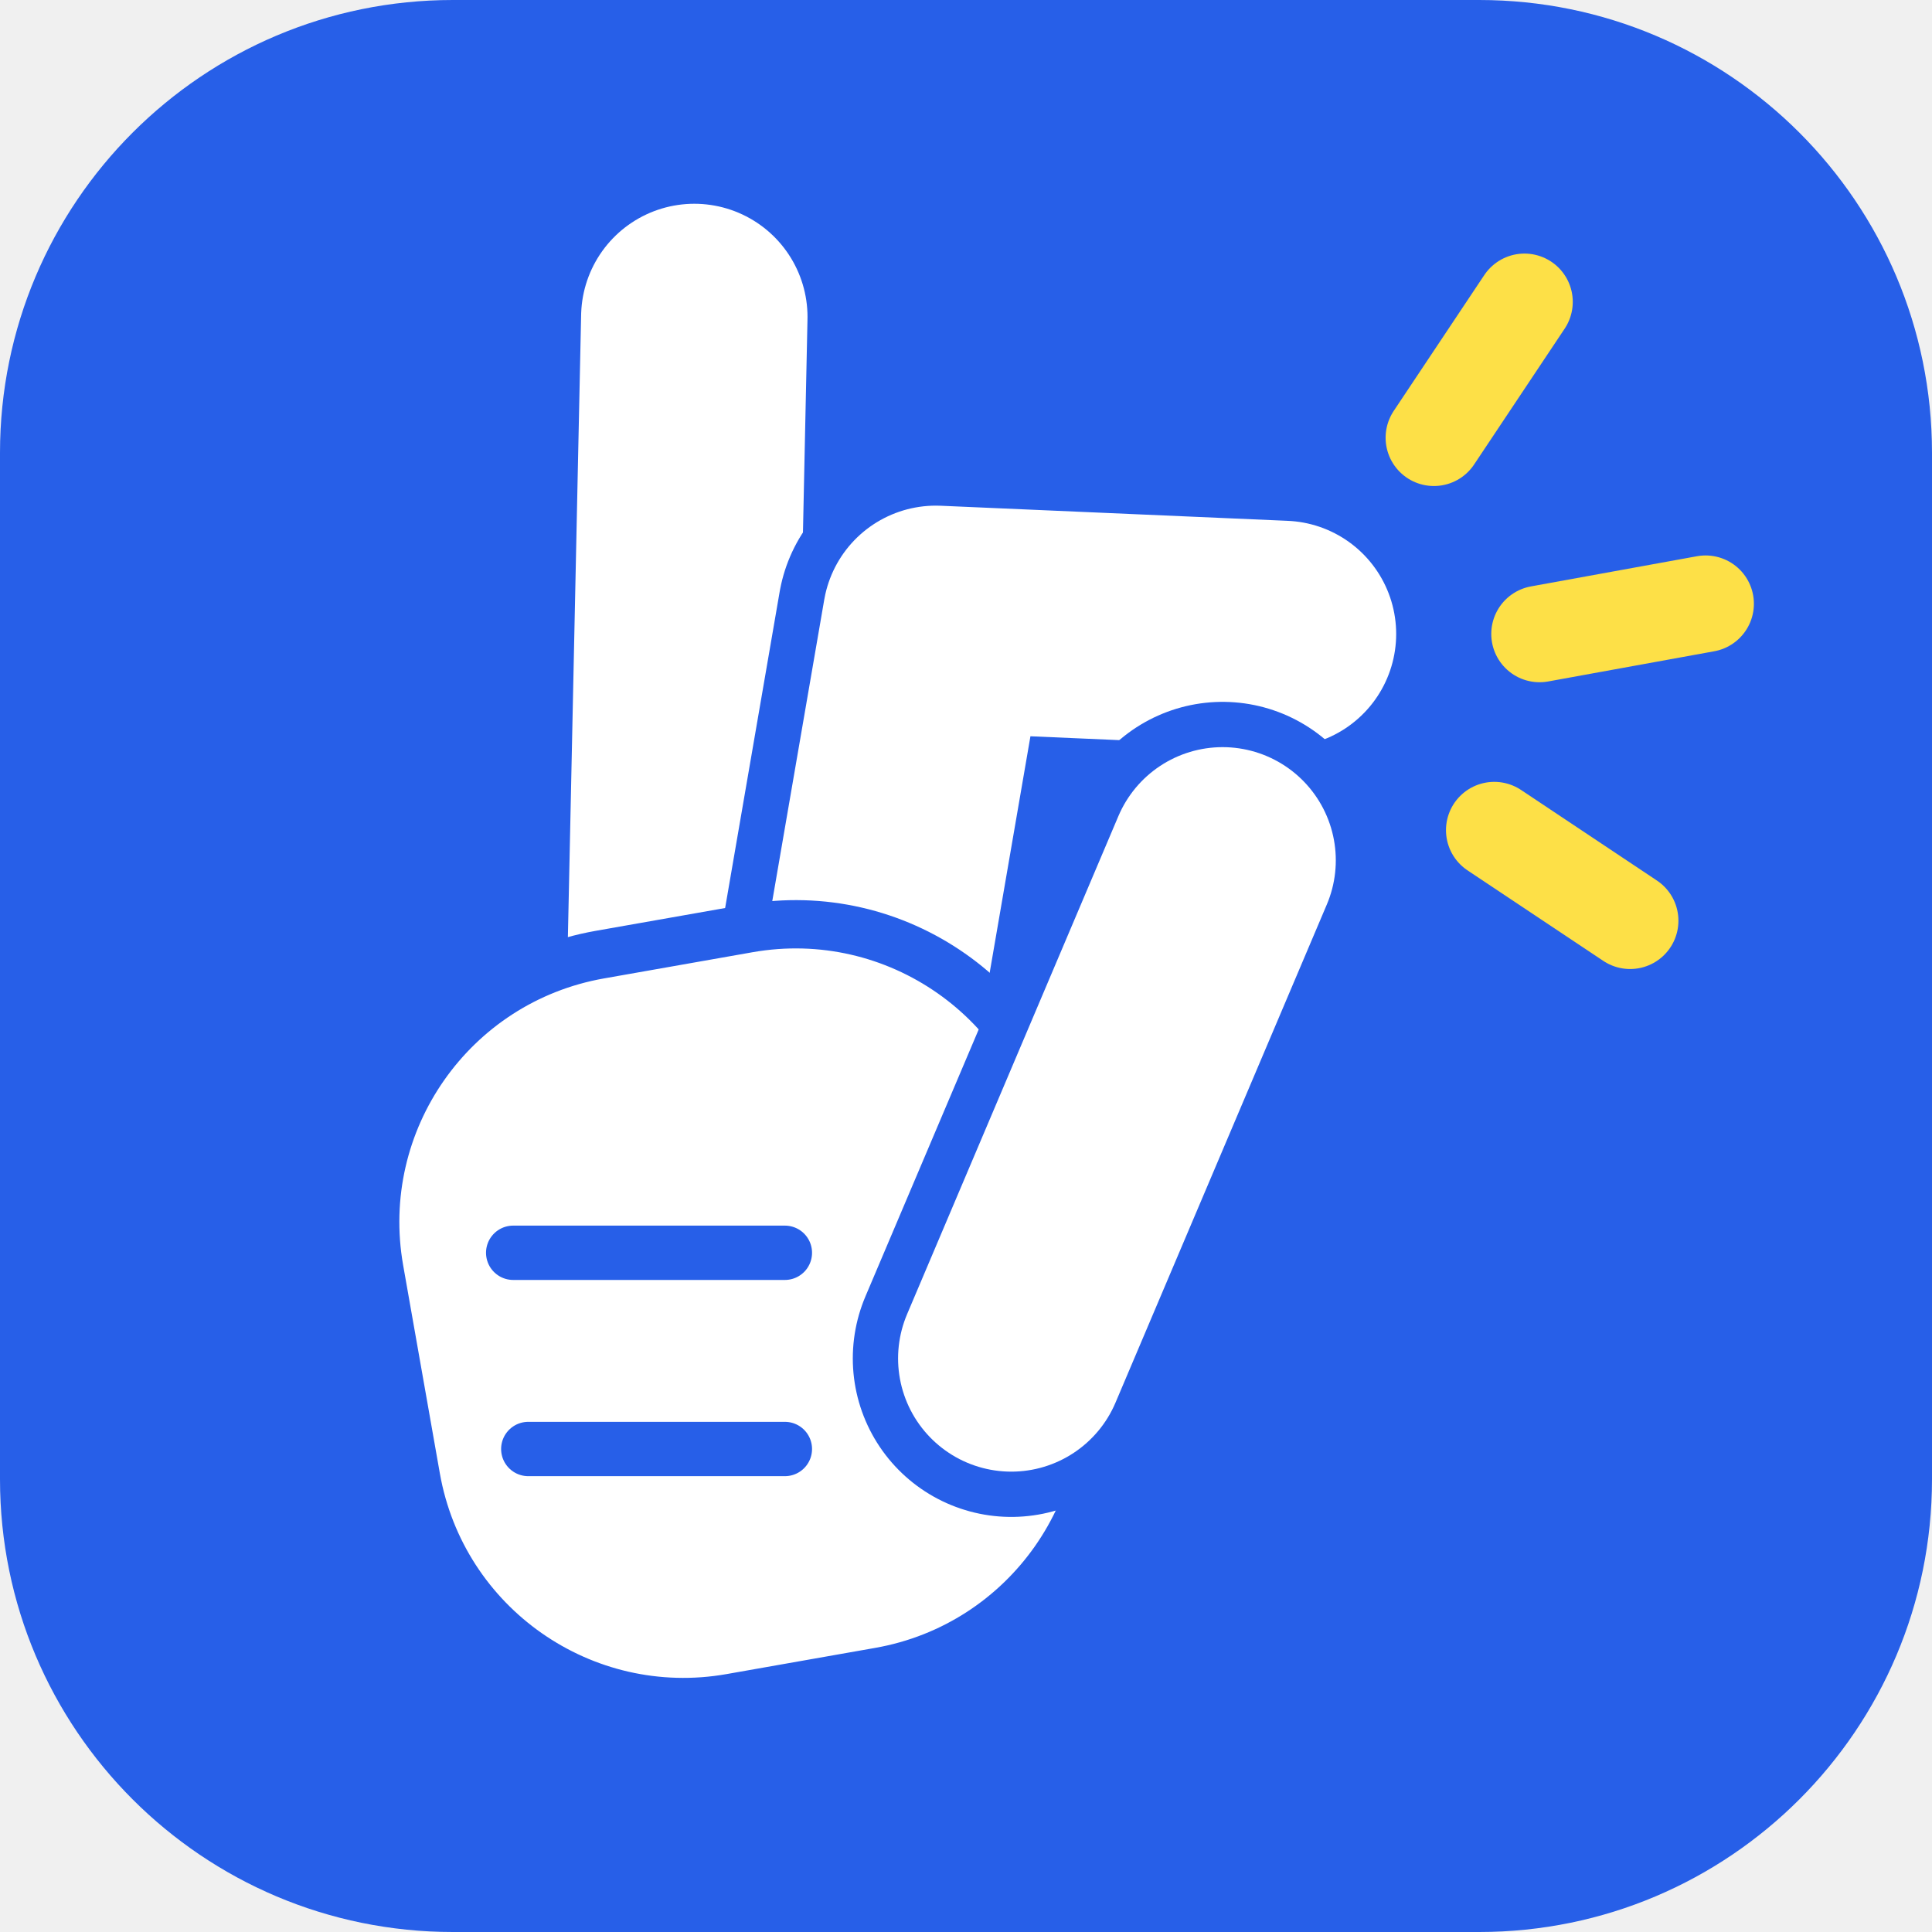
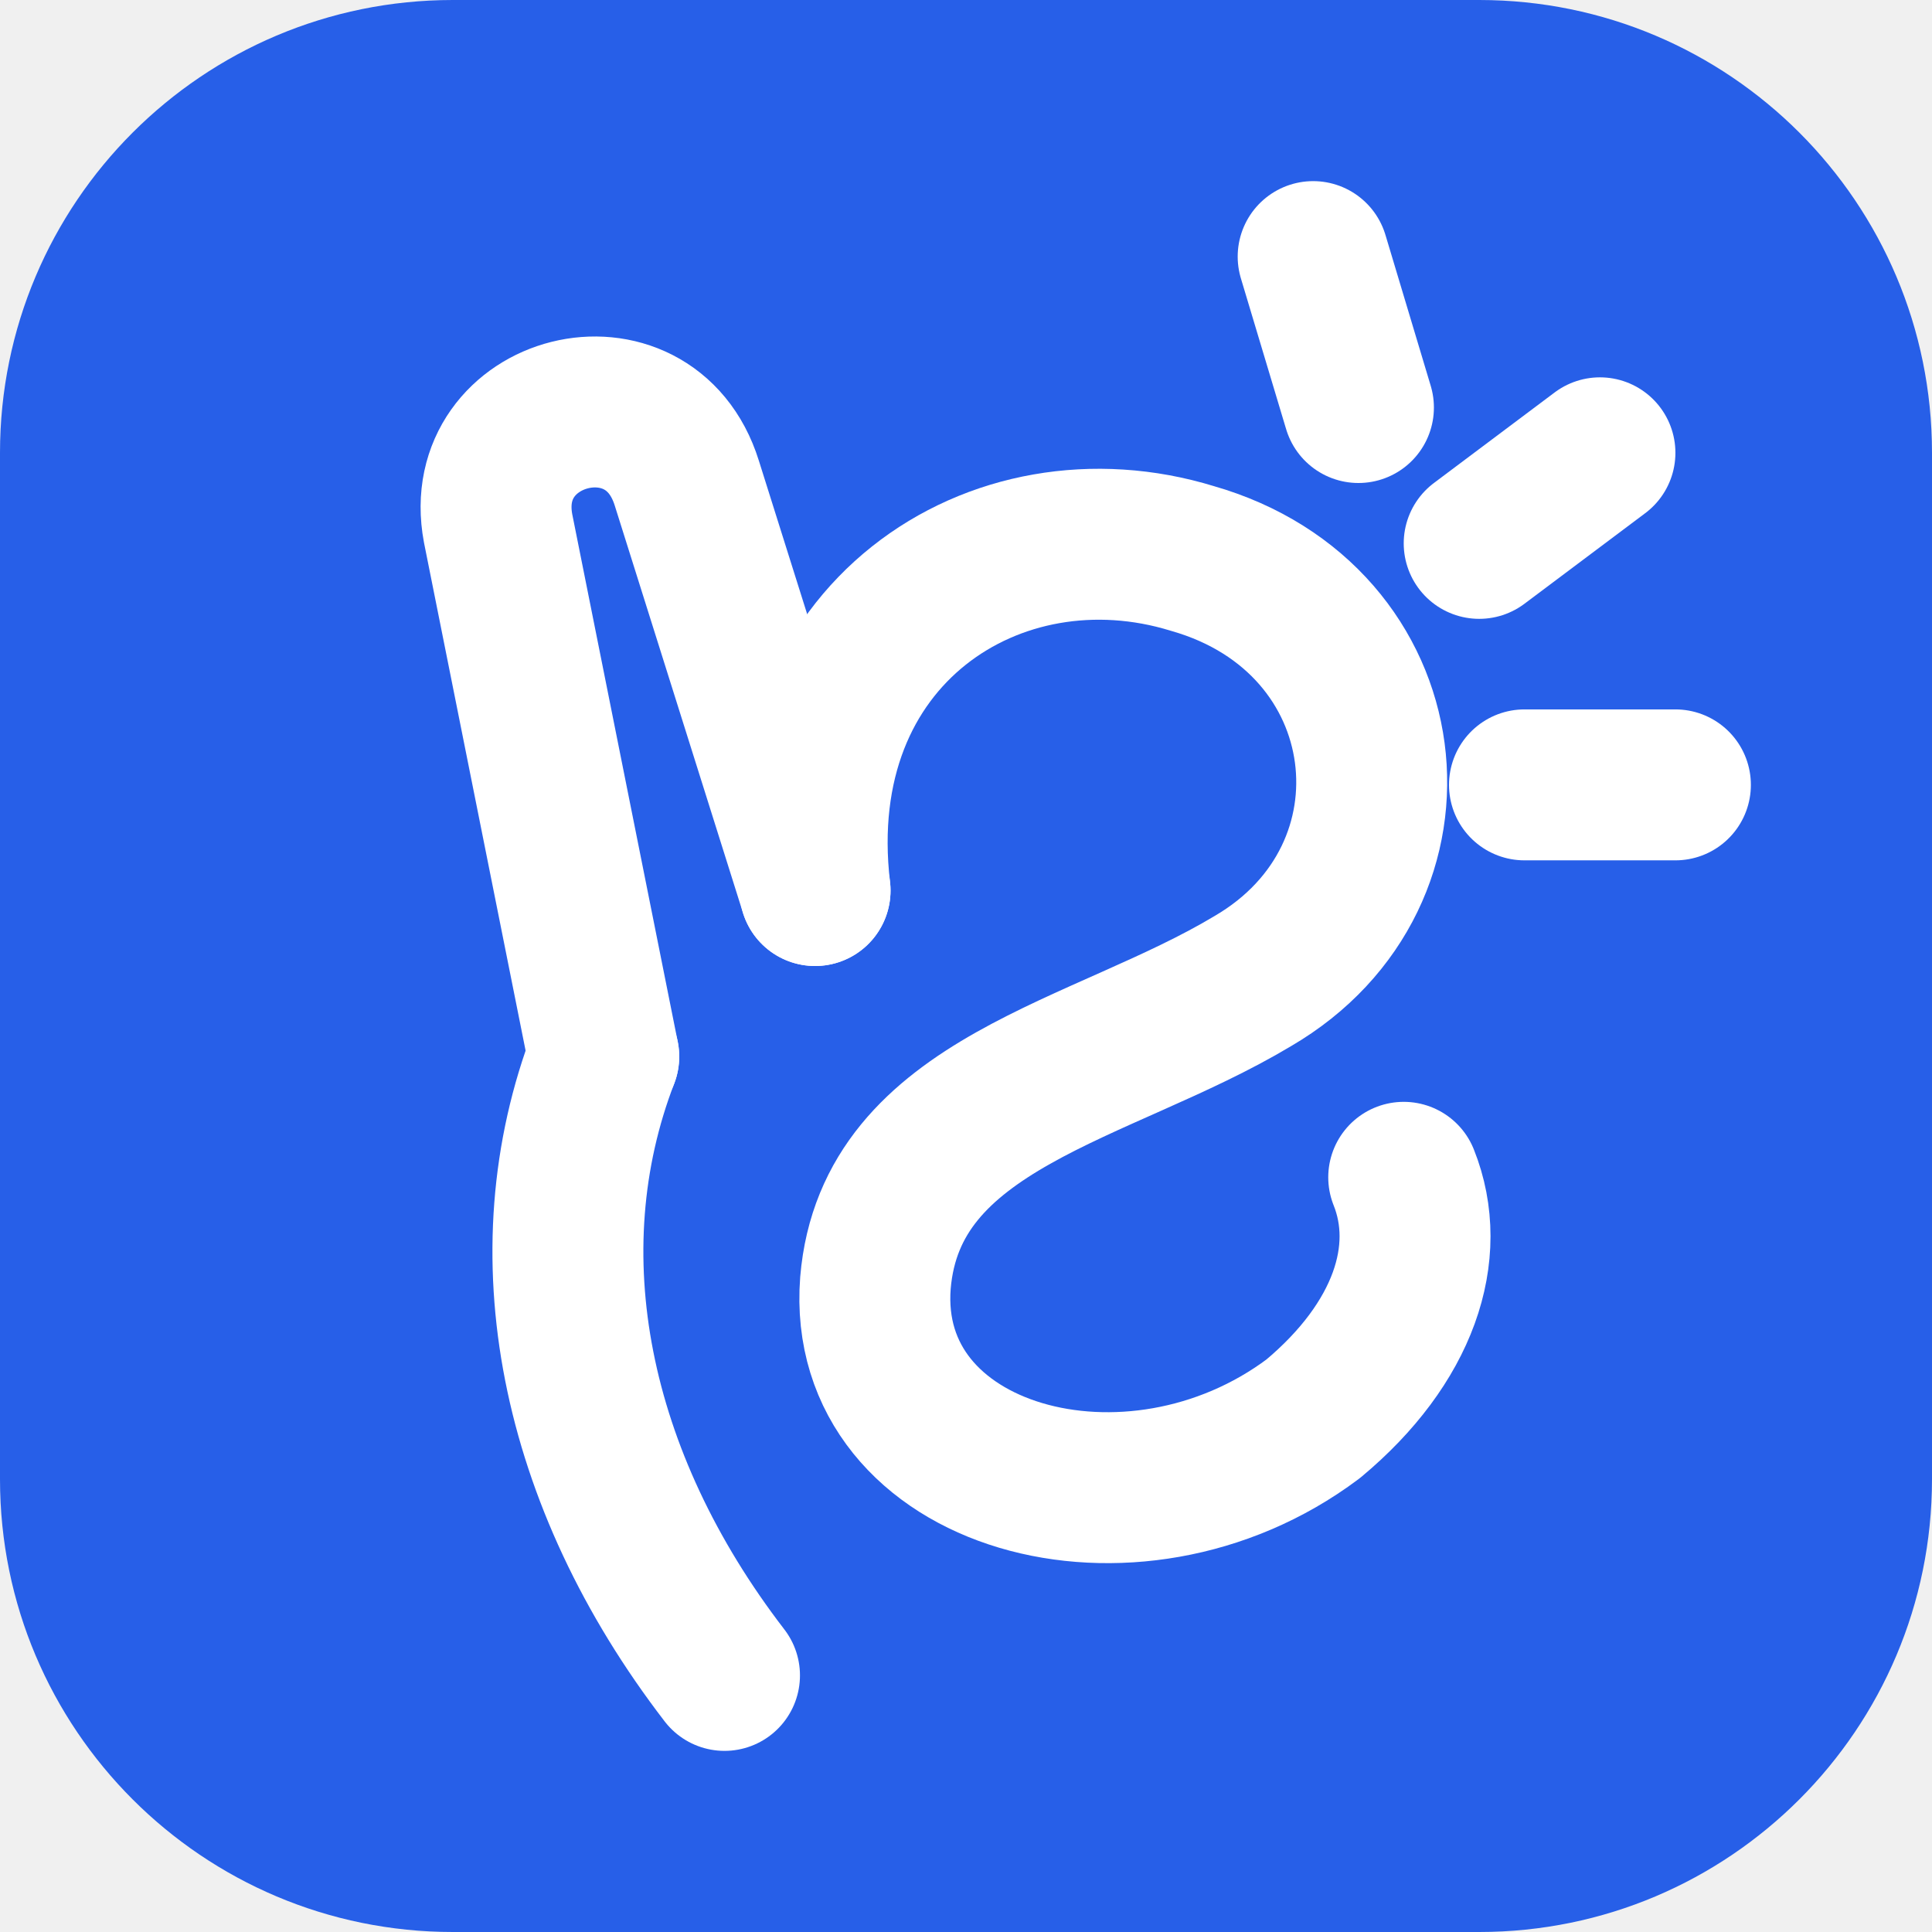
- <svg xmlns="http://www.w3.org/2000/svg" viewBox="0 0 64 64">
-   <rect width="64" height="64" rx="15" fill="#275fe8" />
-   <g stroke-linecap="round" stroke-linejoin="round" fill="none">
-     <path d="M22.5 34 L23 10.5" stroke="#275fe8" stroke-width="10.5" />
-     <path d="M22.5 34 L23 10.5" stroke="#fff" stroke-width="7.5" />
-     <path d="M28.5 35 L31 20.5 L42.5 21" stroke="#275fe8" stroke-width="10.5" />
-     <path d="M28.5 35 L31 20.5 L42.5 21" stroke="#fff" stroke-width="7.5" />
-   </g>
-   <rect x="13" y="31" width="23" height="25" rx="9" fill="#fff" stroke="#275fe8" stroke-width="1.6" transform="rotate(-10 24.5 43.5)" />
-   <path d="M17 41.5 h9 M17.5 48 h8.5" stroke="#275fe8" stroke-width="1.8" stroke-linecap="round" />
-   <path d="M33.5 45 L40.5 28.5" stroke="#275fe8" stroke-width="10.5" stroke-linecap="round" />
-   <path d="M33.5 45 L40.5 28.5" stroke="#fff" stroke-width="7.5" stroke-linecap="round" />
-   <g stroke="#fde047" stroke-width="3.2" stroke-linecap="round">
-     <path d="M47.5 14.5 l3-4.5" />
-     <path d="M51 21 l5.5-1" />
-     <path d="M49.5 27.5 l4.5 3" />
+ <svg xmlns="http://www.w3.org/2000/svg" viewBox="0 0 256 256">
+   <rect width="256" height="256" rx="60" fill="#275fe8" />
+   <g fill="none" stroke="#ffffff" stroke-width="20" stroke-linecap="round" stroke-linejoin="round">
+     <path d="M96 222 C76 196 70 166 80 140" />
+     <path d="M80 140 L66 70 C63 54 86 48 91 64 L108 118" />
+     <path d="M108 118 C104 84 132 66 158 74 C186 82 190 116 166 130 C146 142 118 146 116 170 C114 196 150 206 174 188 C186 178 190 166 186 156" />
+     <path d="M174 34 L180 54" />
+     <path d="M212 60 L196 72" />
+     <path d="M222 104 L202 104" />
  </g>
</svg>
